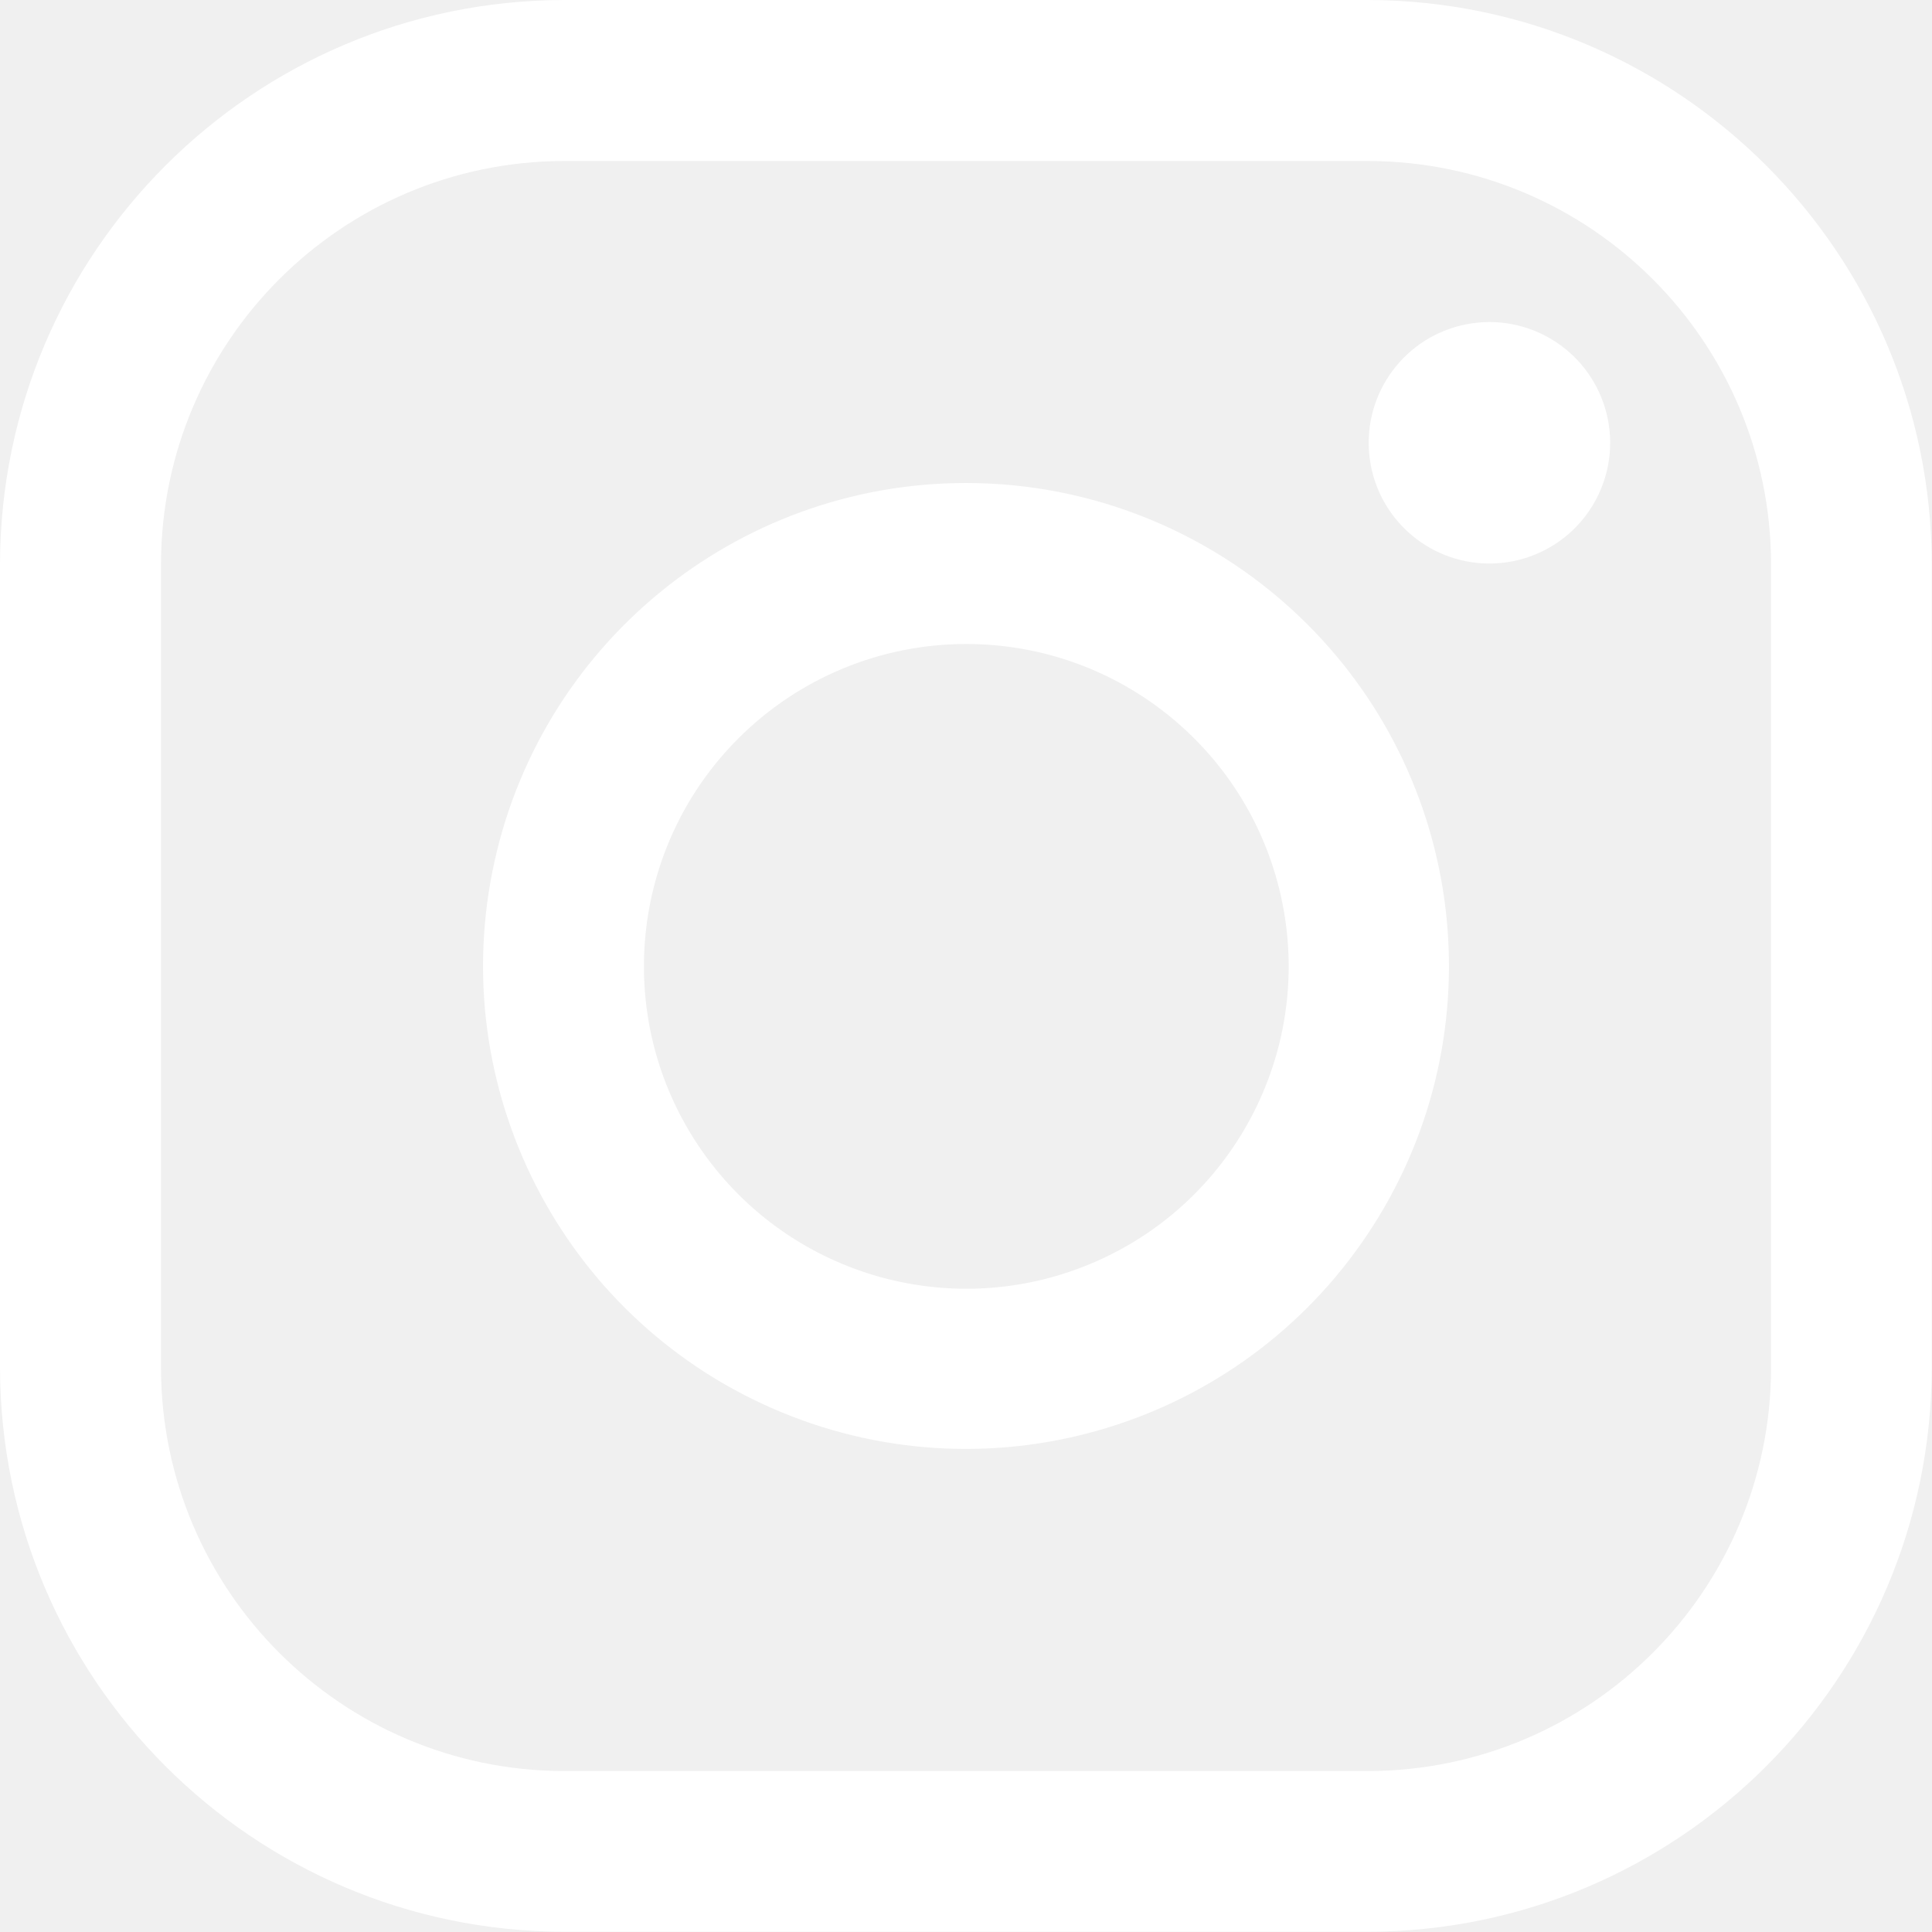
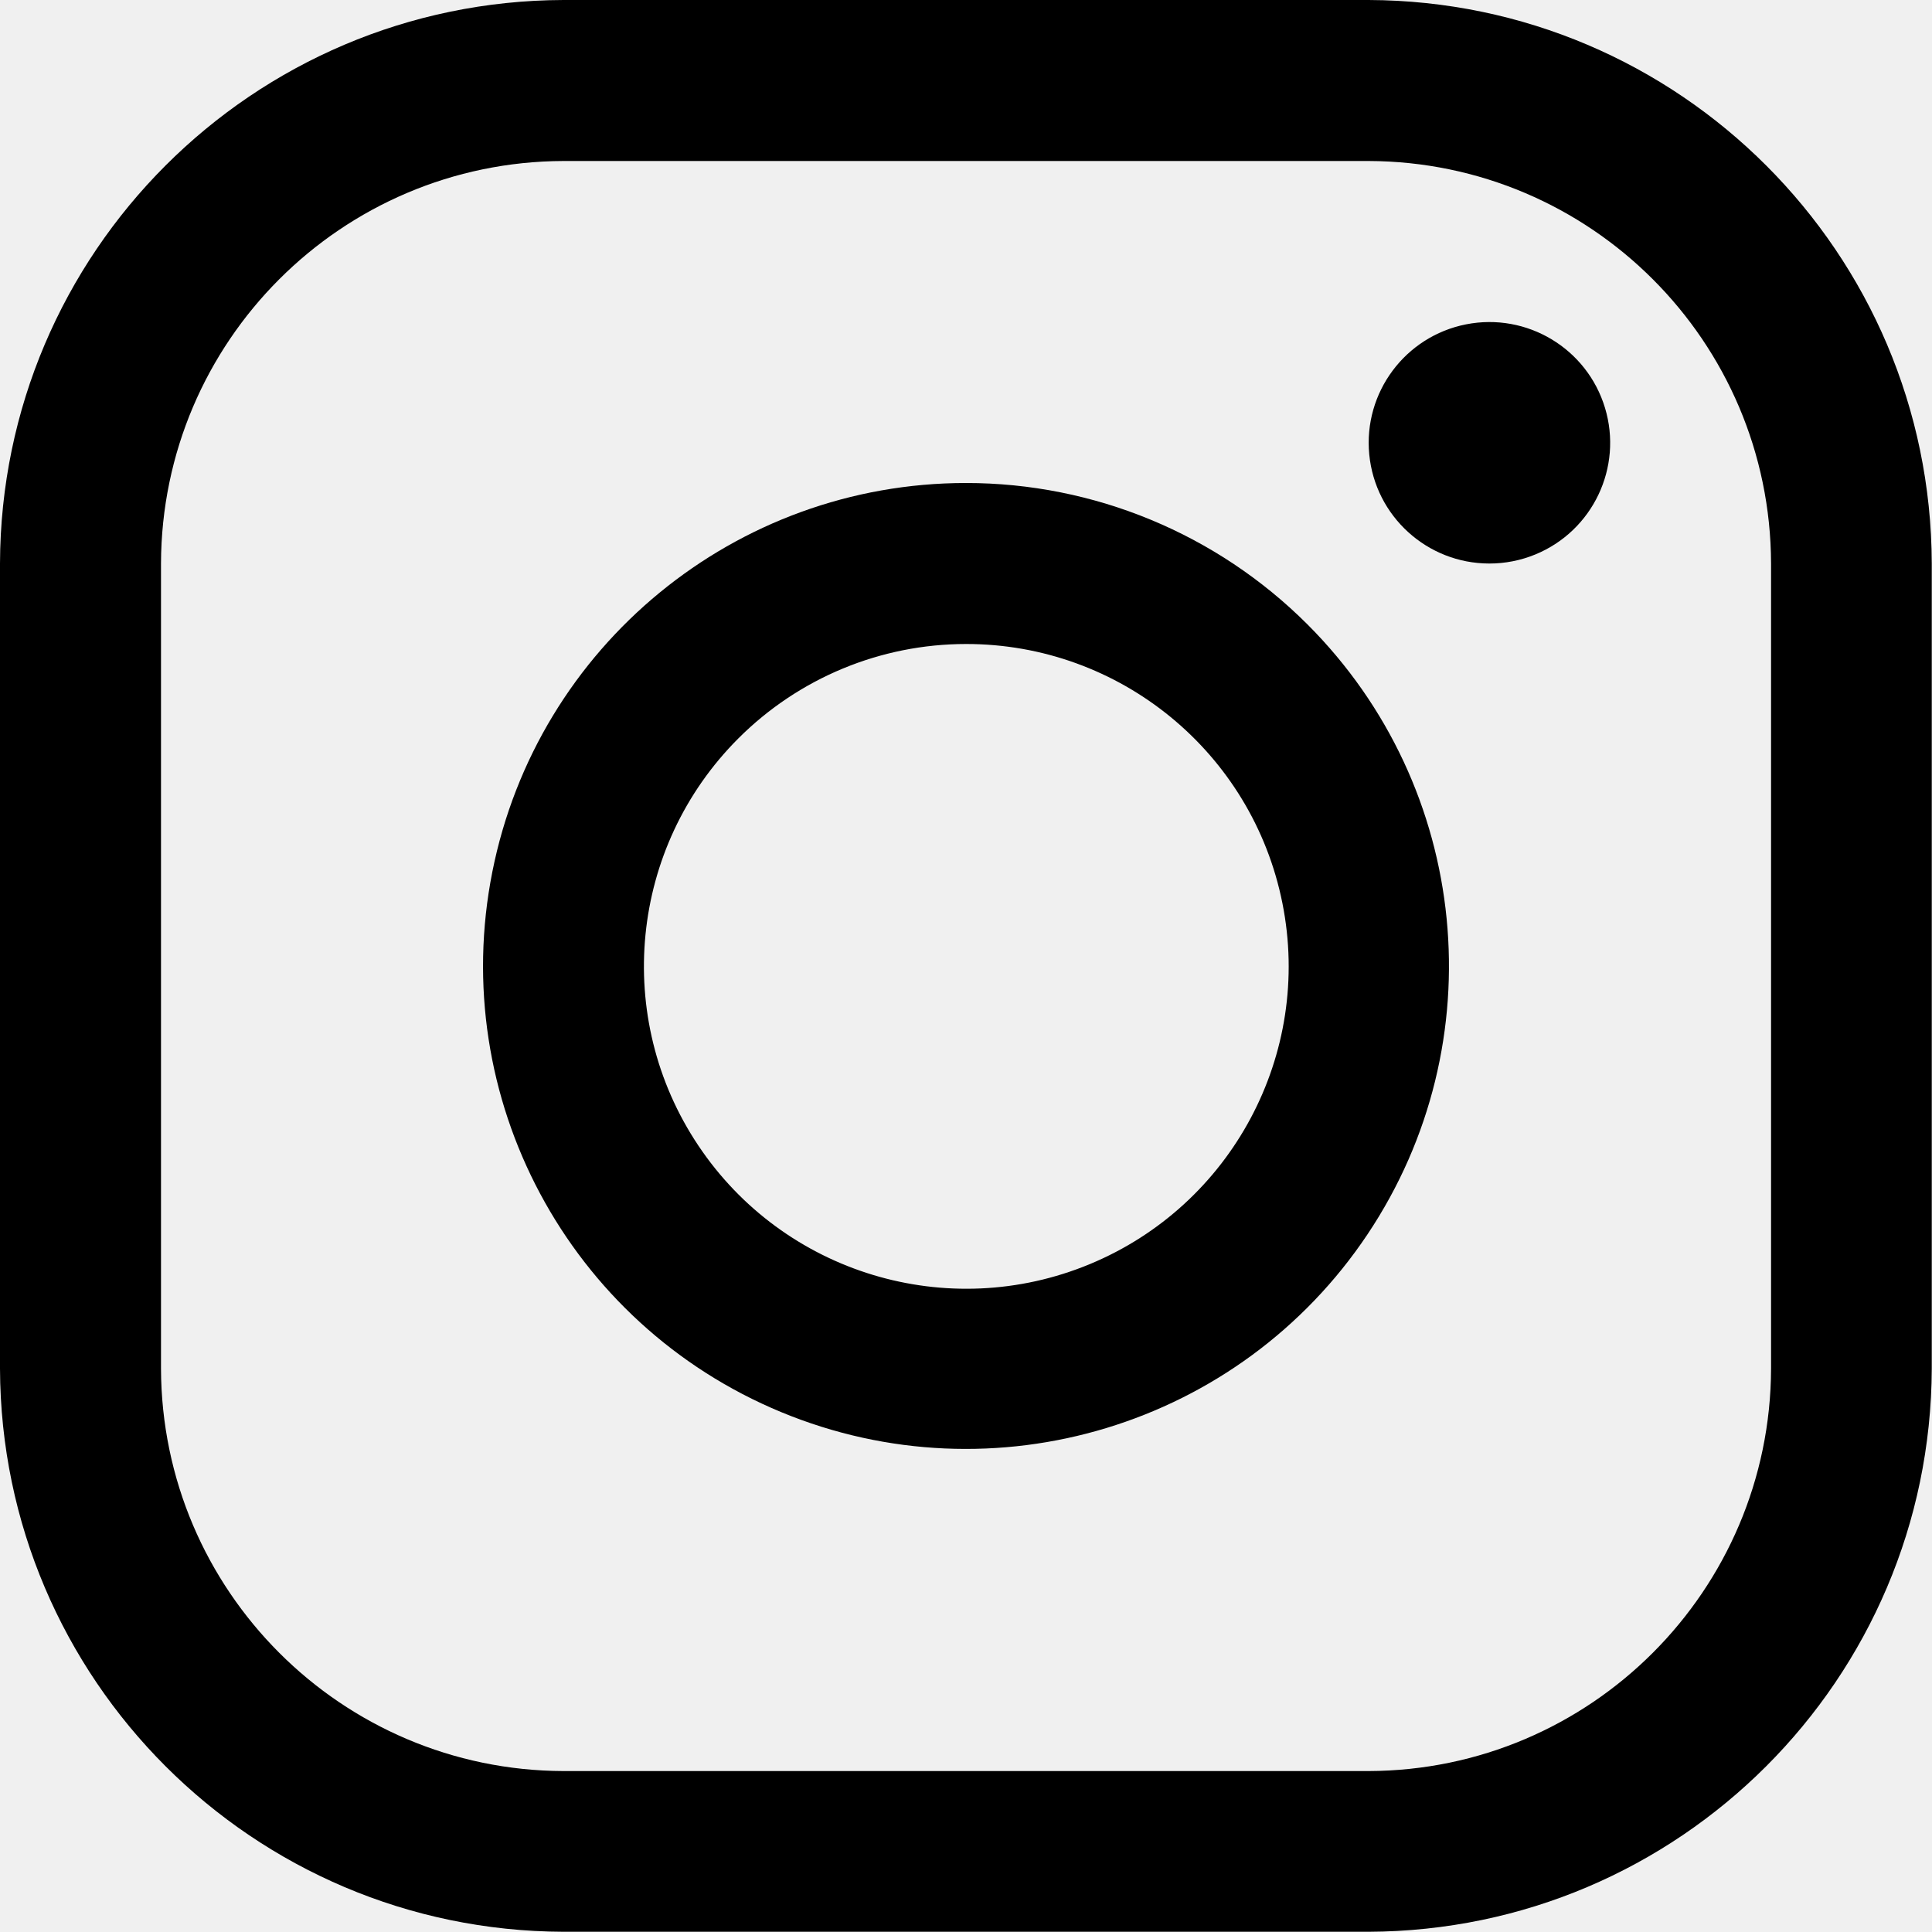
<svg xmlns="http://www.w3.org/2000/svg" width="32.004" height="32.004" viewBox="0 0 32.004 32.004">
-   <defs>
-     <style>.a{fill:#fff;}</style>
-   </defs>
+   <defs />
  <path class="a" d="M22.67,2.667a6.688,6.688,0,0,1,6.668,6.668V22.67a6.688,6.688,0,0,1-6.668,6.668H9.335A6.688,6.688,0,0,1,2.667,22.67V9.335A6.688,6.688,0,0,1,9.335,2.667ZM22.67,0H9.335A9.362,9.362,0,0,0,0,9.335V22.67A9.362,9.362,0,0,0,9.335,32H22.67A9.362,9.362,0,0,0,32,22.67V9.335A9.362,9.362,0,0,0,22.67,0Z" />
  <path class="a" d="M21.833,8.668a2,2,0,1,1,.766-.151A2,2,0,0,1,21.833,8.668Z" transform="translate(2.836 0.667)" />
  <path class="a" d="M15,9.667a5.34,5.34,0,1,1-3.77,1.564A5.335,5.335,0,0,1,15,9.667ZM15,7a8,8,0,1,0,5.658,2.343A8,8,0,0,0,15,7Z" transform="translate(1.001 1.001)" />
</svg>
